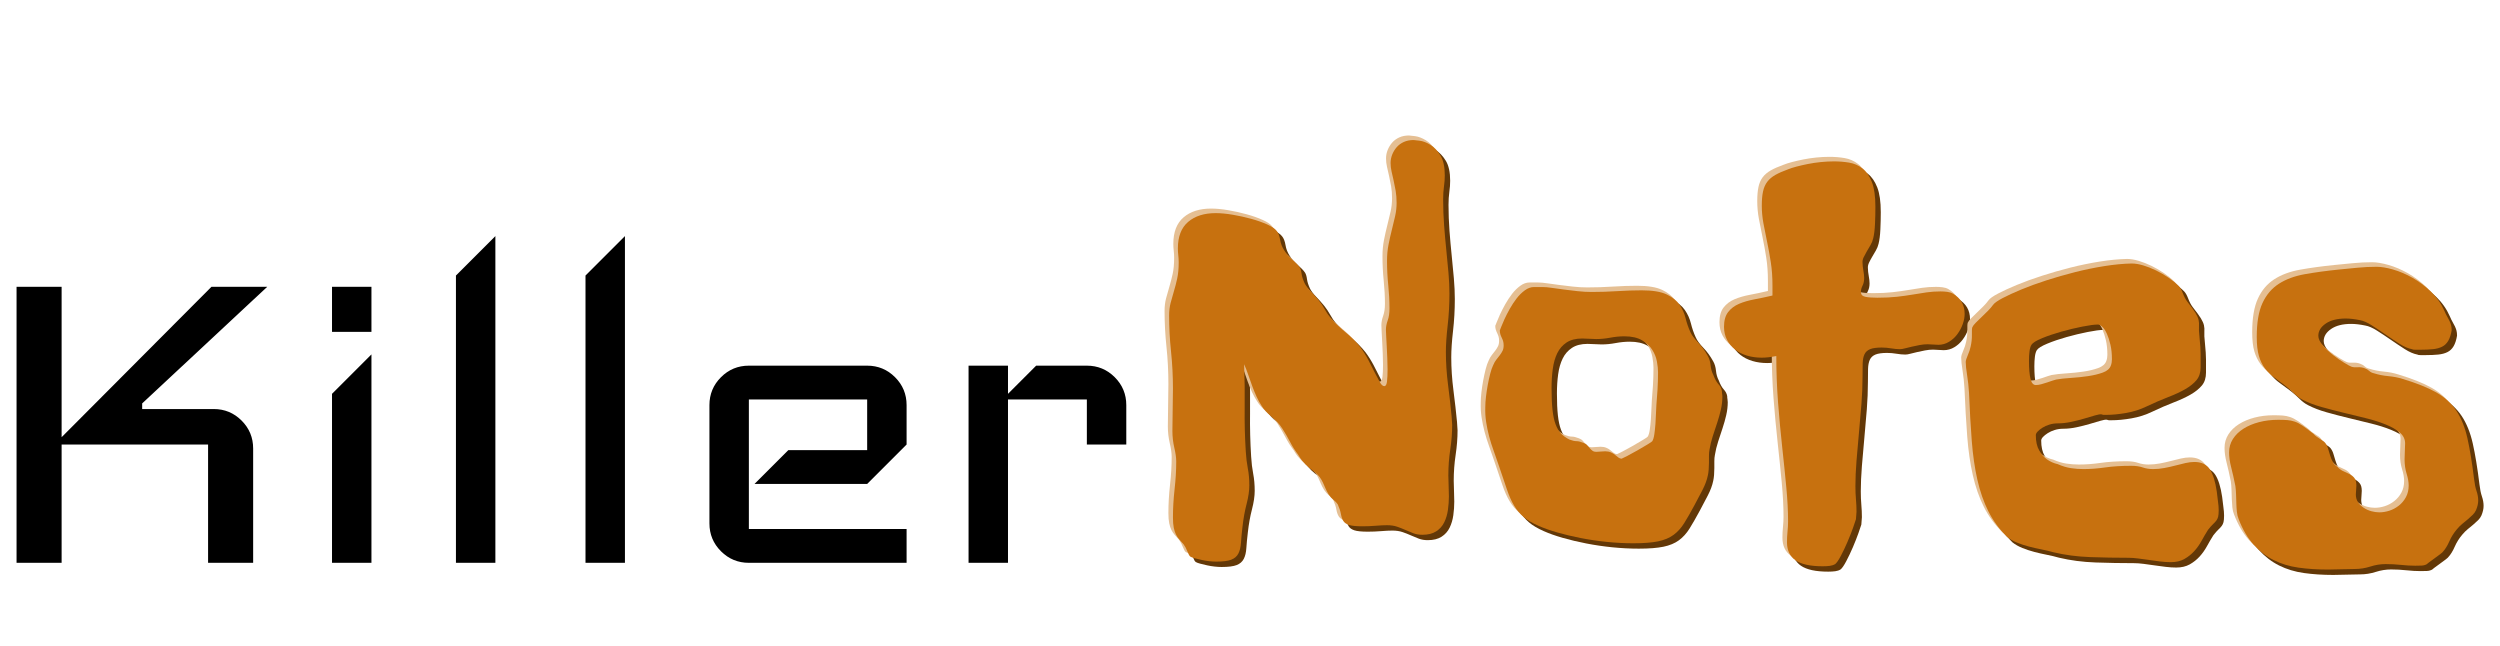
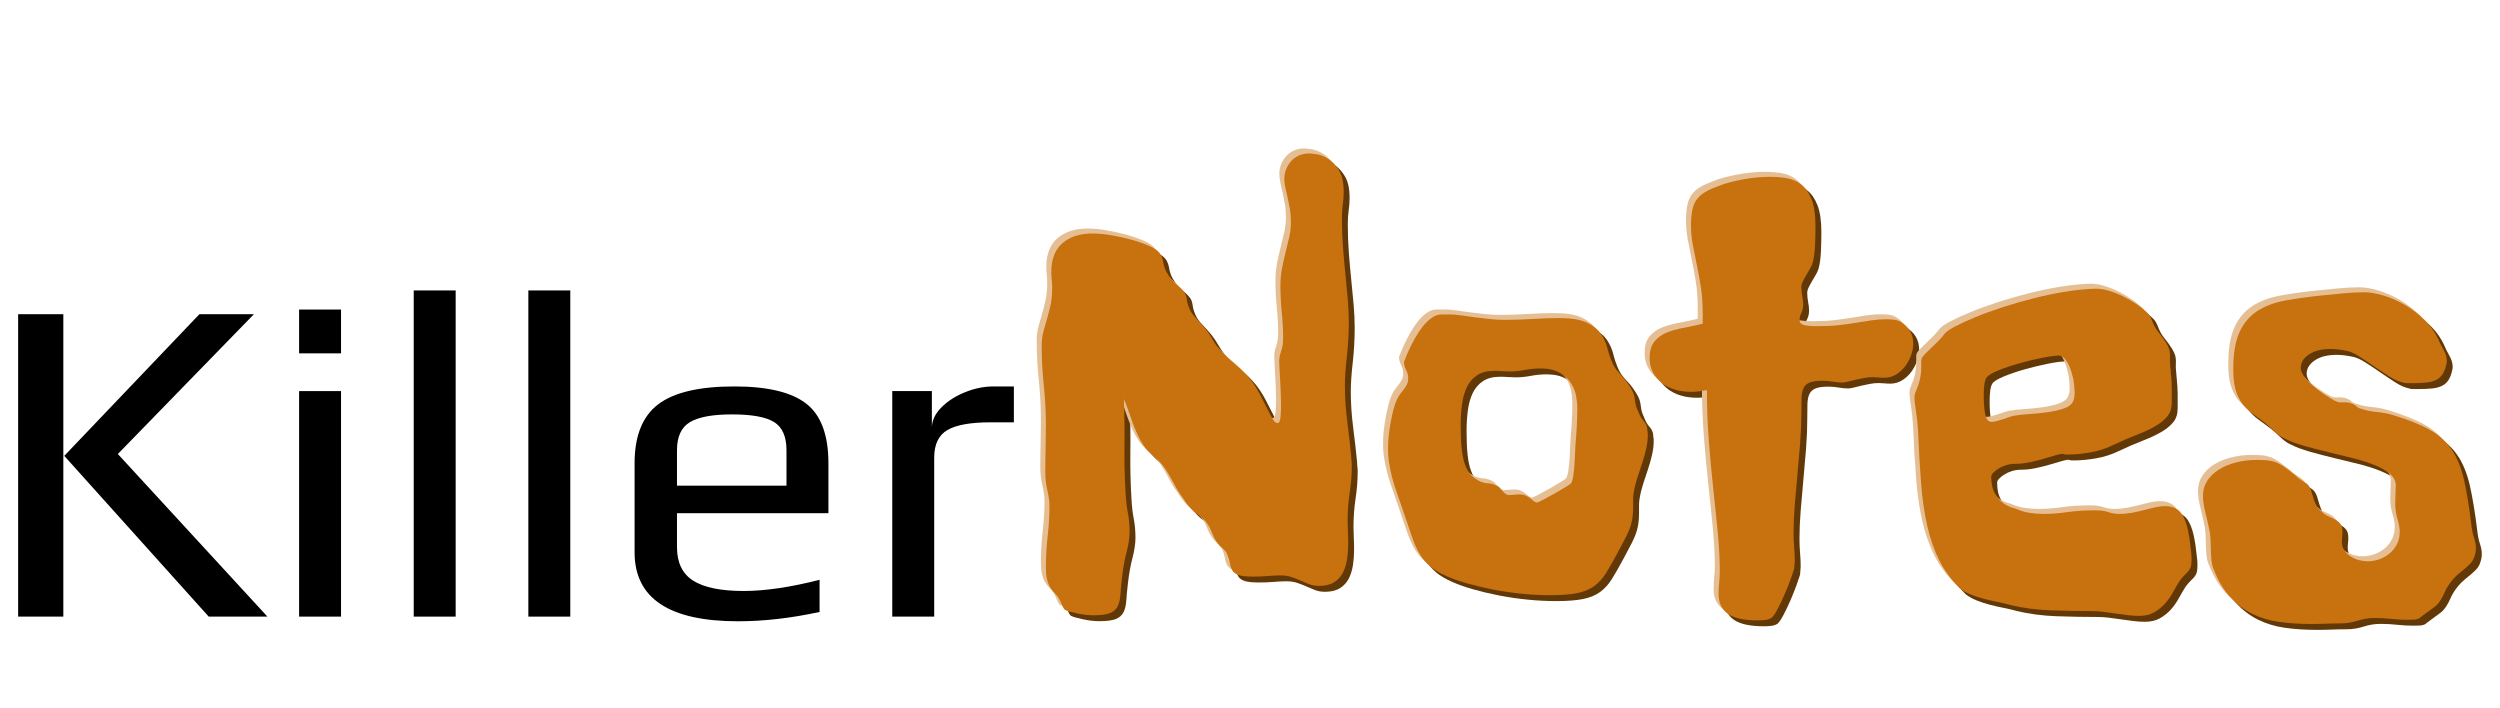
- <svg xmlns="http://www.w3.org/2000/svg" viewBox="0 0 6041 1560" role="img" aria-label="KillerNotes">
+ <svg xmlns="http://www.w3.org/2000/svg" viewBox="0 0 5514 1560" role="img" aria-label="KillerNotes">
  <g transform="translate(40,1360) scale(1,-1)">
-     <g fill="#000000" transform="scale(1.3612) translate(-90,0)">
-       <path d="M535 490 313 283V273H440Q469 273 489.5 252.5Q510 232 510 203V0H430V210H170V0H90V490H170V223L436 490Z" transform="translate(0,0)" />
-       <path d="M140 410H70V490H140ZM140 0H70V300L140 370Z" transform="translate(580,0)" />
-       <path d="M150 0H80V510L150 580Z" transform="translate(790,0)" />
-       <path d="M150 0H80V510L150 580Z" transform="translate(1020,0)" />
-       <path d="M420 0H140Q111 0 90.5 20.5Q70 41 70 70V280Q70 309 90.5 329.5Q111 350 140 350H350Q379 350 399.5 329.5Q420 309 420 280V210L350 140H150L210 200H350V290H140V60H420Z" transform="translate(1250,0)" />
-       <path d="M350 210H280V290H140V0H70V350H140V300L190 350H280Q309 350 329.5 329.5Q350 309 350 280Z" transform="translate(1710,0)" />
+     <g fill="#000000" transform="scale(1.0277) translate(-84,0)">
+       <path d="M84 649H181V0H84ZM183 345 473 649H590L298 349L619 0H493Z" transform="translate(0,0)" />
+       <path d="M78 659H168V565H78ZM78 484H168V0H78Z" transform="translate(609,0)" />
+       <path d="M78 700H168V0H78Z" transform="translate(855,0)" />
+       <path d="M78 700H168V0H78Z" transform="translate(1101,0)" />
+       <path d="M60 138V329Q60 417 110.5 455.5Q161 494 274 494Q381 494 428.5 457.0Q476 420 476 329V222H151V149Q151 99 186.0 77.0Q221 55 294 55Q363 55 457 79V10Q365 -10 282 -10Q60 -10 60 138ZM386 281V357Q386 401 359.5 417.5Q333 434 269 434Q207 434 179.0 417.5Q151 401 151 357V281Z" transform="translate(1347,0)" />
+       <path d="M78 484H163V405Q163 428 183.0 448.5Q203 469 234.0 481.5Q265 494 295 494H339V417H289Q225 417 196.5 400.5Q168 384 168 341V0H78Z" transform="translate(1882,0)" />
    </g>
    <g transform="translate(13,-13)">
-       <g fill="#633807" stroke="#633807" stroke-width="0" transform="translate(2736.1,13.5) scale(0.6615)">
+       <g fill="#633807" stroke="#633807" stroke-width="0" transform="translate(2208.6,13.5) scale(0.6615)">
        <path d="M1106 514Q1106 506 1107.0 498.5Q1108 491 1108 483Q1108 440 1101.0 393.5Q1094 347 1094 299Q1094 282 1095.0 262.5Q1096 243 1096 223Q1096 198 1092.5 173.0Q1089 148 1079.0 127.5Q1069 107 1049.5 94.5Q1030 82 999 82Q981 82 966.5 87.5Q952 93 937.5 99.5Q923 106 907.0 111.5Q891 117 870 117Q853 117 829.0 115.0Q805 113 780 113Q746 113 731.0 118.0Q716 123 710.0 133.0Q704 143 701.5 158.0Q699 173 690 193Q685 201 675.0 209.0Q665 217 657 229Q649 242 644.5 253.0Q640 264 635.5 273.5Q631 283 624.5 292.0Q618 301 606 311Q594 320 586.5 326.0Q579 332 573.0 338.0Q567 344 560.5 352.0Q554 360 545 375Q529 396 516.0 421.0Q503 446 487 471Q470 496 447.0 514.5Q424 533 412 553Q402 568 393.5 586.5Q385 605 377.5 625.5Q370 646 363.0 666.5Q356 687 348 705Q351 626 350.0 546.0Q349 466 354 387Q356 353 361.5 324.5Q367 296 367 262Q367 233 357.0 194.5Q347 156 342 111Q338 77 336.5 53.0Q335 29 327.0 13.5Q319 -2 301.0 -9.0Q283 -16 246 -16Q235 -16 221.0 -14.5Q207 -13 193.5 -10.0Q180 -7 168.5 -4.0Q157 -1 152 2Q147 5 141.0 20.5Q135 36 127 47Q118 57 111.0 65.0Q104 73 99.0 83.0Q94 93 91.0 107.5Q88 122 88 145Q88 195 94.0 248.5Q100 302 100 350Q100 370 93.0 400.0Q86 430 86 461Q86 501 87.0 539.5Q88 578 88 616Q88 685 81.0 751.5Q74 818 74 883Q74 908 79.5 929.0Q85 950 91.5 971.5Q98 993 103.5 1018.0Q109 1043 109 1077Q109 1090 107.5 1103.0Q106 1116 106 1128Q106 1193 143.5 1225.0Q181 1257 244 1257Q272 1257 307.0 1251.0Q342 1245 374.5 1236.0Q407 1227 432.5 1215.5Q458 1204 467 1192Q476 1181 479.5 1160.0Q483 1139 494 1122Q506 1102 524.5 1086.5Q543 1071 551 1059Q556 1051 558.0 1035.5Q560 1020 569 1001Q576 987 591.5 971.0Q607 955 621 938Q633 923 643.0 905.0Q653 887 664 874Q691 844 720.5 820.0Q750 796 772 768Q789 745 802.0 720.0Q815 695 825.5 674.0Q836 653 844.0 639.0Q852 625 860 625Q868 625 870.0 642.5Q872 660 872 686Q872 705 871.0 727.0Q870 749 869.0 769.5Q868 790 867.0 806.5Q866 823 866 831Q866 847 872.5 865.0Q879 883 879 909Q879 950 874.5 994.0Q870 1038 870 1083Q870 1114 875.5 1142.0Q881 1170 887.5 1195.5Q894 1221 899.5 1245.5Q905 1270 905 1294Q905 1319 901.5 1339.0Q898 1359 894.0 1376.5Q890 1394 886.5 1409.5Q883 1425 883 1440Q883 1456 889.0 1471.0Q895 1486 905.5 1498.0Q916 1510 931.5 1517.0Q947 1524 967 1524Q971 1524 989.5 1521.5Q1008 1519 1028.5 1506.5Q1049 1494 1065.0 1468.0Q1081 1442 1081 1395Q1081 1375 1078.0 1354.0Q1075 1333 1075 1307Q1075 1259 1078.5 1212.5Q1082 1166 1086.5 1122.5Q1091 1079 1094.5 1038.5Q1098 998 1098 963Q1098 903 1091.5 846.5Q1085 790 1085 750Q1085 691 1093.0 629.0Q1101 567 1106 514Z" transform="translate(0,0)" />
        <path d="M903 608Q903 602 904.0 597.0Q905 592 905 586Q905 563 899.5 539.0Q894 515 886.0 491.0Q878 467 870.0 442.5Q862 418 858 393Q856 383 856.0 370.5Q856 358 856.0 345.0Q856 332 855.0 320.0Q854 308 852 299Q847 274 832.0 245.0Q817 216 803 190Q782 151 765.5 124.5Q749 98 726.5 81.5Q704 65 670.0 58.0Q636 51 580 51Q532 51 483.0 56.0Q434 61 388.0 70.0Q342 79 302.0 90.5Q262 102 233 115Q199 130 179.0 147.0Q159 164 144.5 188.0Q130 212 118.0 247.5Q106 283 88 336Q79 363 69.5 389.0Q60 415 53.0 441.5Q46 468 42.0 494.5Q38 521 39 549Q39 565 41.5 586.5Q44 608 48.0 629.5Q52 651 57.0 670.5Q62 690 68 702Q73 714 79.5 722.0Q86 730 92.0 738.0Q98 746 102.0 754.0Q106 762 106 774Q106 783 104.0 789.5Q102 796 99.0 802.0Q96 808 94.0 814.5Q92 821 92 829Q92 828 96.5 840.0Q101 852 109.0 869.5Q117 887 128.5 907.5Q140 928 153.5 945.5Q167 963 183.5 975.0Q200 987 217 987H240H248Q262 987 282.0 984.0Q302 981 325.5 978.0Q349 975 375.5 972.0Q402 969 428 969Q474 969 521.0 972.0Q568 975 610 975Q670 975 701.5 960.0Q733 945 748.5 922.5Q764 900 770.5 873.5Q777 847 788 823Q796 805 816.0 784.5Q836 764 852 735Q860 721 862.0 701.0Q864 681 872 666Q880 644 890.5 632.5Q901 621 903 608ZM664 557Q666 577 668.0 610.5Q670 644 670 676Q670 692 666.0 714.5Q662 737 649.0 757.5Q636 778 611.5 792.5Q587 807 547 807Q522 807 495.5 802.0Q469 797 444 797Q432 797 419.0 798.0Q406 799 393 799Q358 799 336.0 784.5Q314 770 302.0 745.5Q290 721 285.5 688.0Q281 655 281 618Q281 570 284.5 538.0Q288 506 296.0 485.0Q304 464 316.0 451.5Q328 439 346 430Q362 424 372.0 424.0Q382 424 397 418Q406 415 411.0 409.5Q416 404 420.5 398.5Q425 393 430.5 389.0Q436 385 444 385Q451 385 459.5 386.0Q468 387 477 387Q489 387 498.0 383.0Q507 379 513.5 373.5Q520 368 525.5 364.0Q531 360 537 360Q540 361 557.5 370.0Q575 379 595.0 390.5Q615 402 631.5 412.0Q648 422 649 424Q654 432 656.5 449.5Q659 467 660.5 487.0Q662 507 662.5 526.0Q663 545 664 557Z" transform="translate(1190,0)" />
        <path d="M811 963Q854 938 854 889Q854 871 847.0 851.5Q840 832 827.5 815.0Q815 798 797.0 787.0Q779 776 758 776Q748 776 738.0 777.0Q728 778 719 778Q704 778 689.0 775.0Q674 772 660.5 769.0Q647 766 636.0 763.0Q625 760 618 760Q603 760 585.5 763.0Q568 766 551 766Q523 766 508.5 760.0Q494 754 488.0 741.0Q482 728 481.5 707.5Q481 687 481 659Q481 612 477.0 560.0Q473 508 468.0 455.5Q463 403 459.0 352.5Q455 302 455 260Q455 234 457.0 211.0Q459 188 459 166Q459 160 458.0 152.5Q457 145 457 139Q455 132 446.5 108.0Q438 84 426.0 56.0Q414 28 401.5 4.5Q389 -19 381 -25Q373 -30 361.5 -31.5Q350 -33 336 -33Q268 -33 236.5 -11.5Q205 10 205 55Q205 74 207.0 94.0Q209 114 209 131Q209 187 202.5 256.0Q196 325 187.5 402.5Q179 480 172.5 564.0Q166 648 166 735Q137 729 113 729Q84 729 59.0 736.5Q34 744 15.5 758.5Q-3 773 -14.0 794.0Q-25 815 -25 842Q-25 876 -10.0 895.5Q5 915 29.5 925.5Q54 936 86.0 942.0Q118 948 152 956V993Q152 1038 146.0 1077.0Q140 1116 132.5 1151.5Q125 1187 119.0 1219.5Q113 1252 113 1284Q113 1315 117.5 1336.0Q122 1357 133.0 1371.5Q144 1386 162.5 1396.5Q181 1407 209 1417Q221 1422 240.0 1427.0Q259 1432 281.5 1436.5Q304 1441 328.5 1443.5Q353 1446 377 1446Q405 1446 432.0 1441.5Q459 1437 480.5 1420.5Q502 1404 515.0 1371.0Q528 1338 528 1280Q528 1249 526.5 1217.0Q525 1185 520 1165Q517 1152 510.0 1140.0Q503 1128 496.5 1117.0Q490 1106 485.0 1095.5Q480 1085 481 1075Q481 1064 484.0 1047.5Q487 1031 487 1020Q487 1004 481.0 992.0Q475 980 475 969Q475 955 490.5 951.5Q506 948 535 948Q576 948 607.0 951.5Q638 955 664.5 959.5Q691 964 715.0 967.5Q739 971 766 971Q778 971 790.0 969.5Q802 968 811 963Z" transform="translate(2126,0)" />
        <path d="M956 240Q958 220 960.5 203.0Q963 186 963 172Q963 156 961.0 148.0Q959 140 954.5 134.0Q950 128 942.5 121.0Q935 114 924 100Q912 81 900.5 60.0Q889 39 873.5 22.0Q858 5 837.5 -6.5Q817 -18 788 -18Q770 -18 749.5 -15.5Q729 -13 708.5 -10.0Q688 -7 668.5 -4.5Q649 -2 633 -2Q564 -2 493.5 0.5Q423 3 360 18Q339 24 316.0 28.5Q293 33 270.0 39.0Q247 45 226.0 53.5Q205 62 190 74Q147 117 121.5 168.0Q96 219 81.5 283.0Q67 347 61.0 425.0Q55 503 51 600Q49 634 44.0 665.0Q39 696 39 713Q39 721 46.5 738.0Q54 755 57 770Q62 792 61.5 813.5Q61 835 63 840Q66 847 75.5 856.5Q85 866 96.5 877.0Q108 888 119.5 899.5Q131 911 139 922Q146 932 173.5 946.5Q201 961 242.0 978.0Q283 995 334.0 1011.5Q385 1028 438.5 1041.5Q492 1055 545.5 1063.5Q599 1072 645 1073Q664 1073 687.5 1066.0Q711 1059 734.5 1047.5Q758 1036 780.0 1021.0Q802 1006 817 991Q825 983 832.0 964.5Q839 946 848 934Q870 906 878.5 892.0Q887 878 889.5 867.0Q892 856 891.0 843.0Q890 830 893 803Q895 782 896.0 768.0Q897 754 897.0 742.0Q897 730 897.0 719.0Q897 708 897 694Q897 665 882.0 647.0Q867 629 841.0 614.0Q815 599 778.5 585.0Q742 571 700 551Q665 534 625.0 527.0Q585 520 551 520Q546 520 543.0 520.0Q540 520 535 522Q528 523 511.0 518.0Q494 513 472.0 506.5Q450 500 424.5 494.5Q399 489 375 489Q359 489 344.5 484.5Q330 480 319.0 473.0Q308 466 301.5 459.0Q295 452 295 446Q295 411 307.5 390.0Q320 369 335 358Q353 345 375 340Q400 329 423.0 325.5Q446 322 469 322Q507 322 548.5 328.0Q590 334 643 334Q668 334 685.5 328.0Q703 322 723 322Q744 322 765.0 326.0Q786 330 805.0 335.0Q824 340 841.5 344.0Q859 348 874 348Q913 348 930.5 321.5Q948 295 956 240ZM569 700Q571 705 572.0 711.0Q573 717 573 723Q573 753 567.5 776.5Q562 800 554.5 816.5Q547 833 538.0 841.5Q529 850 522 850Q503 850 465.0 842.5Q427 835 388.0 824.0Q349 813 317.5 800.0Q286 787 279 776Q274 768 272.0 752.5Q270 737 270 717Q270 675 275.5 652.0Q281 629 295 629Q304 629 315.0 632.0Q326 635 336.5 638.5Q347 642 355.5 645.0Q364 648 369 649Q391 653 423.0 655.0Q455 657 485.5 661.5Q516 666 539.5 674.5Q563 683 569 700Z" transform="translate(2945,0)" />
        <path d="M918 172Q914 163 906.0 155.0Q898 147 888.5 139.0Q879 131 868.5 122.5Q858 114 848 102Q831 82 820.5 58.0Q810 34 797 20Q797 19 787.5 11.5Q778 4 766.5 -4.0Q755 -12 746.0 -19.0Q737 -26 739 -25Q730 -30 719.5 -30.5Q709 -31 696 -31Q672 -31 644.0 -28.0Q616 -25 588 -25Q560 -25 532.0 -34.0Q504 -43 475 -43Q450 -43 426.0 -44.0Q402 -45 377 -45Q319 -45 269.5 -38.0Q220 -31 179.0 -10.5Q138 10 105.5 46.0Q73 82 51 139Q46 151 44.5 165.5Q43 180 42.5 196.0Q42 212 41.5 228.5Q41 245 39 260Q31 300 23.5 329.0Q16 358 16 383Q16 410 30.0 432.0Q44 454 68.5 469.5Q93 485 125.5 493.5Q158 502 195 502Q215 502 228.5 501.0Q242 500 255.5 495.5Q269 491 284.5 480.5Q300 470 324 451Q333 441 347.5 432.5Q362 424 367 418Q374 409 377.5 397.0Q381 385 385.0 372.0Q389 359 395.0 348.0Q401 337 412 330Q422 319 434.0 314.0Q446 309 456.5 303.5Q467 298 474.0 289.0Q481 280 481 262Q481 253 480.0 245.0Q479 237 479 229Q479 213 487.0 201.0Q495 189 508.0 180.5Q521 172 536.0 168.0Q551 164 565 164Q583 164 601.5 170.0Q620 176 636.0 188.5Q652 201 662.0 219.5Q672 238 672 262Q672 281 664.5 305.0Q657 329 657 358Q657 372 658.0 387.5Q659 403 659 416Q659 439 639.5 455.5Q620 472 588.0 485.0Q556 498 515.5 508.0Q475 518 433.5 528.0Q392 538 353.0 549.0Q314 560 285 575Q269 583 253.5 598.5Q238 614 221 627Q200 643 181.0 656.5Q162 670 147.5 689.0Q133 708 125.0 735.0Q117 762 117 805Q117 883 138.0 928.5Q159 974 198.0 999.0Q237 1024 293.0 1034.0Q349 1044 418 1051Q449 1054 484.5 1057.5Q520 1061 555 1061Q580 1061 615.0 1051.0Q650 1041 685.5 1021.0Q721 1001 753.0 970.5Q785 940 803 899Q808 887 813.0 878.5Q818 870 821.5 862.5Q825 855 827.0 847.5Q829 840 829 829Q825 805 816.5 790.5Q808 776 794.0 769.0Q780 762 760.5 760.0Q741 758 715 758Q704 758 695.5 758.0Q687 758 684 760Q663 764 638.0 780.0Q613 796 587.0 814.0Q561 832 536.5 847.5Q512 863 494 866Q465 872 442 872Q396 872 369.0 853.5Q342 835 342 809Q342 793 358.5 774.0Q375 755 396.0 738.5Q417 722 437.0 710.0Q457 698 463 696Q471 693 485.5 694.0Q500 695 512 690Q521 687 528.0 680.5Q535 674 545 672Q570 664 598.0 661.5Q626 659 651 651Q727 628 773.0 602.0Q819 576 846.0 535.5Q873 495 886.5 435.0Q900 375 911 285Q914 259 920.0 241.5Q926 224 926 207Q926 191 918 172Z" transform="translate(3930,0)" />
      </g>
    </g>
    <g transform="translate(-11,11)">
-       <g fill="#e5bf93" stroke="#e5bf93" stroke-width="0" transform="translate(2736.1,13.5) scale(0.6615)">
+       <g fill="#e5bf93" stroke="#e5bf93" stroke-width="0" transform="translate(2208.6,13.5) scale(0.6615)">
        <path d="M1106 514Q1106 506 1107.0 498.5Q1108 491 1108 483Q1108 440 1101.0 393.5Q1094 347 1094 299Q1094 282 1095.0 262.5Q1096 243 1096 223Q1096 198 1092.5 173.0Q1089 148 1079.0 127.5Q1069 107 1049.5 94.5Q1030 82 999 82Q981 82 966.5 87.5Q952 93 937.5 99.5Q923 106 907.0 111.5Q891 117 870 117Q853 117 829.0 115.0Q805 113 780 113Q746 113 731.0 118.0Q716 123 710.0 133.0Q704 143 701.5 158.0Q699 173 690 193Q685 201 675.0 209.0Q665 217 657 229Q649 242 644.5 253.0Q640 264 635.5 273.5Q631 283 624.5 292.0Q618 301 606 311Q594 320 586.5 326.0Q579 332 573.0 338.0Q567 344 560.5 352.0Q554 360 545 375Q529 396 516.0 421.0Q503 446 487 471Q470 496 447.0 514.5Q424 533 412 553Q402 568 393.5 586.5Q385 605 377.5 625.5Q370 646 363.0 666.5Q356 687 348 705Q351 626 350.0 546.0Q349 466 354 387Q356 353 361.5 324.5Q367 296 367 262Q367 233 357.0 194.5Q347 156 342 111Q338 77 336.5 53.0Q335 29 327.0 13.5Q319 -2 301.0 -9.0Q283 -16 246 -16Q235 -16 221.0 -14.5Q207 -13 193.5 -10.0Q180 -7 168.5 -4.0Q157 -1 152 2Q147 5 141.0 20.5Q135 36 127 47Q118 57 111.0 65.0Q104 73 99.0 83.0Q94 93 91.0 107.5Q88 122 88 145Q88 195 94.0 248.5Q100 302 100 350Q100 370 93.0 400.0Q86 430 86 461Q86 501 87.0 539.5Q88 578 88 616Q88 685 81.0 751.5Q74 818 74 883Q74 908 79.5 929.0Q85 950 91.5 971.5Q98 993 103.5 1018.0Q109 1043 109 1077Q109 1090 107.5 1103.0Q106 1116 106 1128Q106 1193 143.5 1225.0Q181 1257 244 1257Q272 1257 307.0 1251.0Q342 1245 374.5 1236.0Q407 1227 432.5 1215.5Q458 1204 467 1192Q476 1181 479.5 1160.0Q483 1139 494 1122Q506 1102 524.5 1086.5Q543 1071 551 1059Q556 1051 558.0 1035.5Q560 1020 569 1001Q576 987 591.5 971.0Q607 955 621 938Q633 923 643.0 905.0Q653 887 664 874Q691 844 720.5 820.0Q750 796 772 768Q789 745 802.0 720.0Q815 695 825.5 674.0Q836 653 844.0 639.0Q852 625 860 625Q868 625 870.0 642.5Q872 660 872 686Q872 705 871.0 727.0Q870 749 869.0 769.5Q868 790 867.0 806.5Q866 823 866 831Q866 847 872.5 865.0Q879 883 879 909Q879 950 874.5 994.0Q870 1038 870 1083Q870 1114 875.5 1142.0Q881 1170 887.5 1195.5Q894 1221 899.5 1245.5Q905 1270 905 1294Q905 1319 901.5 1339.0Q898 1359 894.0 1376.5Q890 1394 886.5 1409.5Q883 1425 883 1440Q883 1456 889.0 1471.0Q895 1486 905.5 1498.0Q916 1510 931.5 1517.0Q947 1524 967 1524Q971 1524 989.5 1521.5Q1008 1519 1028.5 1506.5Q1049 1494 1065.0 1468.0Q1081 1442 1081 1395Q1081 1375 1078.0 1354.0Q1075 1333 1075 1307Q1075 1259 1078.5 1212.5Q1082 1166 1086.5 1122.5Q1091 1079 1094.5 1038.5Q1098 998 1098 963Q1098 903 1091.5 846.5Q1085 790 1085 750Q1085 691 1093.0 629.0Q1101 567 1106 514Z" transform="translate(0,0)" />
        <path d="M903 608Q903 602 904.0 597.0Q905 592 905 586Q905 563 899.5 539.0Q894 515 886.0 491.0Q878 467 870.0 442.5Q862 418 858 393Q856 383 856.0 370.5Q856 358 856.0 345.0Q856 332 855.0 320.0Q854 308 852 299Q847 274 832.0 245.0Q817 216 803 190Q782 151 765.5 124.5Q749 98 726.5 81.5Q704 65 670.0 58.0Q636 51 580 51Q532 51 483.0 56.0Q434 61 388.0 70.0Q342 79 302.0 90.5Q262 102 233 115Q199 130 179.0 147.0Q159 164 144.5 188.0Q130 212 118.0 247.5Q106 283 88 336Q79 363 69.5 389.0Q60 415 53.0 441.5Q46 468 42.0 494.5Q38 521 39 549Q39 565 41.5 586.5Q44 608 48.0 629.5Q52 651 57.0 670.5Q62 690 68 702Q73 714 79.5 722.0Q86 730 92.0 738.0Q98 746 102.0 754.0Q106 762 106 774Q106 783 104.0 789.5Q102 796 99.0 802.0Q96 808 94.0 814.5Q92 821 92 829Q92 828 96.5 840.0Q101 852 109.0 869.5Q117 887 128.5 907.5Q140 928 153.5 945.5Q167 963 183.5 975.0Q200 987 217 987H240H248Q262 987 282.0 984.0Q302 981 325.5 978.0Q349 975 375.5 972.0Q402 969 428 969Q474 969 521.0 972.0Q568 975 610 975Q670 975 701.5 960.0Q733 945 748.5 922.5Q764 900 770.5 873.5Q777 847 788 823Q796 805 816.0 784.5Q836 764 852 735Q860 721 862.0 701.0Q864 681 872 666Q880 644 890.5 632.5Q901 621 903 608ZM664 557Q666 577 668.0 610.5Q670 644 670 676Q670 692 666.0 714.5Q662 737 649.0 757.5Q636 778 611.5 792.5Q587 807 547 807Q522 807 495.5 802.0Q469 797 444 797Q432 797 419.0 798.0Q406 799 393 799Q358 799 336.0 784.5Q314 770 302.0 745.5Q290 721 285.5 688.0Q281 655 281 618Q281 570 284.5 538.0Q288 506 296.0 485.0Q304 464 316.0 451.5Q328 439 346 430Q362 424 372.0 424.0Q382 424 397 418Q406 415 411.0 409.5Q416 404 420.5 398.5Q425 393 430.5 389.0Q436 385 444 385Q451 385 459.5 386.0Q468 387 477 387Q489 387 498.0 383.0Q507 379 513.5 373.5Q520 368 525.5 364.0Q531 360 537 360Q540 361 557.5 370.0Q575 379 595.0 390.5Q615 402 631.5 412.0Q648 422 649 424Q654 432 656.5 449.5Q659 467 660.5 487.0Q662 507 662.5 526.0Q663 545 664 557Z" transform="translate(1190,0)" />
        <path d="M811 963Q854 938 854 889Q854 871 847.0 851.5Q840 832 827.5 815.0Q815 798 797.0 787.0Q779 776 758 776Q748 776 738.0 777.0Q728 778 719 778Q704 778 689.0 775.0Q674 772 660.5 769.0Q647 766 636.0 763.0Q625 760 618 760Q603 760 585.5 763.0Q568 766 551 766Q523 766 508.5 760.0Q494 754 488.0 741.0Q482 728 481.5 707.5Q481 687 481 659Q481 612 477.0 560.0Q473 508 468.0 455.5Q463 403 459.0 352.5Q455 302 455 260Q455 234 457.0 211.0Q459 188 459 166Q459 160 458.0 152.5Q457 145 457 139Q455 132 446.5 108.0Q438 84 426.0 56.0Q414 28 401.5 4.5Q389 -19 381 -25Q373 -30 361.5 -31.5Q350 -33 336 -33Q268 -33 236.5 -11.5Q205 10 205 55Q205 74 207.0 94.0Q209 114 209 131Q209 187 202.5 256.0Q196 325 187.5 402.5Q179 480 172.5 564.0Q166 648 166 735Q137 729 113 729Q84 729 59.0 736.5Q34 744 15.5 758.5Q-3 773 -14.0 794.0Q-25 815 -25 842Q-25 876 -10.0 895.5Q5 915 29.5 925.5Q54 936 86.0 942.0Q118 948 152 956V993Q152 1038 146.0 1077.0Q140 1116 132.5 1151.5Q125 1187 119.0 1219.5Q113 1252 113 1284Q113 1315 117.5 1336.0Q122 1357 133.0 1371.5Q144 1386 162.5 1396.5Q181 1407 209 1417Q221 1422 240.0 1427.0Q259 1432 281.5 1436.5Q304 1441 328.5 1443.5Q353 1446 377 1446Q405 1446 432.0 1441.5Q459 1437 480.5 1420.5Q502 1404 515.0 1371.0Q528 1338 528 1280Q528 1249 526.5 1217.0Q525 1185 520 1165Q517 1152 510.0 1140.0Q503 1128 496.5 1117.0Q490 1106 485.0 1095.5Q480 1085 481 1075Q481 1064 484.0 1047.5Q487 1031 487 1020Q487 1004 481.0 992.0Q475 980 475 969Q475 955 490.5 951.5Q506 948 535 948Q576 948 607.0 951.5Q638 955 664.5 959.5Q691 964 715.0 967.5Q739 971 766 971Q778 971 790.0 969.5Q802 968 811 963Z" transform="translate(2126,0)" />
        <path d="M956 240Q958 220 960.5 203.0Q963 186 963 172Q963 156 961.0 148.0Q959 140 954.5 134.0Q950 128 942.5 121.0Q935 114 924 100Q912 81 900.5 60.0Q889 39 873.5 22.0Q858 5 837.5 -6.5Q817 -18 788 -18Q770 -18 749.5 -15.5Q729 -13 708.5 -10.0Q688 -7 668.5 -4.5Q649 -2 633 -2Q564 -2 493.5 0.5Q423 3 360 18Q339 24 316.0 28.5Q293 33 270.0 39.0Q247 45 226.0 53.5Q205 62 190 74Q147 117 121.5 168.0Q96 219 81.5 283.0Q67 347 61.0 425.0Q55 503 51 600Q49 634 44.0 665.0Q39 696 39 713Q39 721 46.5 738.0Q54 755 57 770Q62 792 61.5 813.5Q61 835 63 840Q66 847 75.5 856.5Q85 866 96.5 877.0Q108 888 119.5 899.5Q131 911 139 922Q146 932 173.5 946.5Q201 961 242.0 978.0Q283 995 334.0 1011.5Q385 1028 438.5 1041.5Q492 1055 545.5 1063.5Q599 1072 645 1073Q664 1073 687.5 1066.0Q711 1059 734.5 1047.5Q758 1036 780.0 1021.0Q802 1006 817 991Q825 983 832.0 964.5Q839 946 848 934Q870 906 878.5 892.0Q887 878 889.5 867.0Q892 856 891.0 843.0Q890 830 893 803Q895 782 896.0 768.0Q897 754 897.0 742.0Q897 730 897.0 719.0Q897 708 897 694Q897 665 882.0 647.0Q867 629 841.0 614.0Q815 599 778.5 585.0Q742 571 700 551Q665 534 625.0 527.0Q585 520 551 520Q546 520 543.0 520.0Q540 520 535 522Q528 523 511.0 518.0Q494 513 472.0 506.5Q450 500 424.5 494.5Q399 489 375 489Q359 489 344.5 484.5Q330 480 319.0 473.0Q308 466 301.5 459.0Q295 452 295 446Q295 411 307.5 390.0Q320 369 335 358Q353 345 375 340Q400 329 423.0 325.5Q446 322 469 322Q507 322 548.5 328.0Q590 334 643 334Q668 334 685.5 328.0Q703 322 723 322Q744 322 765.0 326.0Q786 330 805.0 335.0Q824 340 841.5 344.0Q859 348 874 348Q913 348 930.5 321.5Q948 295 956 240ZM569 700Q571 705 572.0 711.0Q573 717 573 723Q573 753 567.5 776.5Q562 800 554.5 816.5Q547 833 538.0 841.5Q529 850 522 850Q503 850 465.0 842.5Q427 835 388.0 824.0Q349 813 317.5 800.0Q286 787 279 776Q274 768 272.0 752.5Q270 737 270 717Q270 675 275.5 652.0Q281 629 295 629Q304 629 315.0 632.0Q326 635 336.5 638.5Q347 642 355.5 645.0Q364 648 369 649Q391 653 423.0 655.0Q455 657 485.5 661.5Q516 666 539.5 674.5Q563 683 569 700Z" transform="translate(2945,0)" />
        <path d="M918 172Q914 163 906.0 155.0Q898 147 888.5 139.0Q879 131 868.5 122.5Q858 114 848 102Q831 82 820.5 58.0Q810 34 797 20Q797 19 787.5 11.5Q778 4 766.5 -4.0Q755 -12 746.0 -19.0Q737 -26 739 -25Q730 -30 719.5 -30.5Q709 -31 696 -31Q672 -31 644.0 -28.0Q616 -25 588 -25Q560 -25 532.0 -34.0Q504 -43 475 -43Q450 -43 426.0 -44.0Q402 -45 377 -45Q319 -45 269.5 -38.0Q220 -31 179.0 -10.5Q138 10 105.5 46.0Q73 82 51 139Q46 151 44.5 165.5Q43 180 42.5 196.0Q42 212 41.5 228.5Q41 245 39 260Q31 300 23.5 329.0Q16 358 16 383Q16 410 30.0 432.0Q44 454 68.5 469.5Q93 485 125.5 493.5Q158 502 195 502Q215 502 228.5 501.0Q242 500 255.5 495.5Q269 491 284.5 480.5Q300 470 324 451Q333 441 347.5 432.5Q362 424 367 418Q374 409 377.5 397.0Q381 385 385.0 372.0Q389 359 395.0 348.0Q401 337 412 330Q422 319 434.0 314.0Q446 309 456.5 303.5Q467 298 474.0 289.0Q481 280 481 262Q481 253 480.0 245.0Q479 237 479 229Q479 213 487.0 201.0Q495 189 508.0 180.5Q521 172 536.0 168.0Q551 164 565 164Q583 164 601.5 170.0Q620 176 636.0 188.5Q652 201 662.0 219.5Q672 238 672 262Q672 281 664.5 305.0Q657 329 657 358Q657 372 658.0 387.5Q659 403 659 416Q659 439 639.5 455.5Q620 472 588.0 485.0Q556 498 515.5 508.0Q475 518 433.5 528.0Q392 538 353.0 549.0Q314 560 285 575Q269 583 253.5 598.5Q238 614 221 627Q200 643 181.0 656.5Q162 670 147.5 689.0Q133 708 125.0 735.0Q117 762 117 805Q117 883 138.0 928.5Q159 974 198.0 999.0Q237 1024 293.0 1034.0Q349 1044 418 1051Q449 1054 484.5 1057.5Q520 1061 555 1061Q580 1061 615.0 1051.0Q650 1041 685.5 1021.0Q721 1001 753.0 970.5Q785 940 803 899Q808 887 813.0 878.5Q818 870 821.5 862.5Q825 855 827.0 847.5Q829 840 829 829Q825 805 816.5 790.5Q808 776 794.0 769.0Q780 762 760.5 760.0Q741 758 715 758Q704 758 695.5 758.0Q687 758 684 760Q663 764 638.0 780.0Q613 796 587.0 814.0Q561 832 536.5 847.5Q512 863 494 866Q465 872 442 872Q396 872 369.0 853.5Q342 835 342 809Q342 793 358.5 774.0Q375 755 396.0 738.5Q417 722 437.0 710.0Q457 698 463 696Q471 693 485.5 694.0Q500 695 512 690Q521 687 528.0 680.5Q535 674 545 672Q570 664 598.0 661.5Q626 659 651 651Q727 628 773.0 602.0Q819 576 846.0 535.5Q873 495 886.5 435.0Q900 375 911 285Q914 259 920.0 241.5Q926 224 926 207Q926 191 918 172Z" transform="translate(3930,0)" />
      </g>
    </g>
-     <g fill="#c7710f" stroke="#c7710f" stroke-width="0" transform="translate(2736.1,13.5) scale(0.6615)">
+     <g fill="#c7710f" stroke="#c7710f" stroke-width="0" transform="translate(2208.6,13.5) scale(0.6615)">
      <path d="M1106 514Q1106 506 1107.0 498.5Q1108 491 1108 483Q1108 440 1101.0 393.5Q1094 347 1094 299Q1094 282 1095.0 262.5Q1096 243 1096 223Q1096 198 1092.5 173.0Q1089 148 1079.0 127.5Q1069 107 1049.5 94.5Q1030 82 999 82Q981 82 966.5 87.5Q952 93 937.5 99.5Q923 106 907.0 111.5Q891 117 870 117Q853 117 829.0 115.0Q805 113 780 113Q746 113 731.0 118.0Q716 123 710.0 133.0Q704 143 701.5 158.0Q699 173 690 193Q685 201 675.0 209.0Q665 217 657 229Q649 242 644.5 253.0Q640 264 635.5 273.5Q631 283 624.5 292.0Q618 301 606 311Q594 320 586.5 326.0Q579 332 573.0 338.0Q567 344 560.5 352.0Q554 360 545 375Q529 396 516.0 421.0Q503 446 487 471Q470 496 447.0 514.5Q424 533 412 553Q402 568 393.5 586.5Q385 605 377.5 625.5Q370 646 363.0 666.5Q356 687 348 705Q351 626 350.0 546.0Q349 466 354 387Q356 353 361.5 324.5Q367 296 367 262Q367 233 357.0 194.5Q347 156 342 111Q338 77 336.5 53.0Q335 29 327.0 13.5Q319 -2 301.0 -9.0Q283 -16 246 -16Q235 -16 221.0 -14.5Q207 -13 193.5 -10.0Q180 -7 168.5 -4.0Q157 -1 152 2Q147 5 141.0 20.5Q135 36 127 47Q118 57 111.0 65.0Q104 73 99.0 83.0Q94 93 91.0 107.5Q88 122 88 145Q88 195 94.0 248.5Q100 302 100 350Q100 370 93.0 400.0Q86 430 86 461Q86 501 87.0 539.5Q88 578 88 616Q88 685 81.0 751.5Q74 818 74 883Q74 908 79.5 929.0Q85 950 91.5 971.5Q98 993 103.5 1018.0Q109 1043 109 1077Q109 1090 107.5 1103.0Q106 1116 106 1128Q106 1193 143.5 1225.0Q181 1257 244 1257Q272 1257 307.0 1251.0Q342 1245 374.5 1236.0Q407 1227 432.5 1215.5Q458 1204 467 1192Q476 1181 479.5 1160.0Q483 1139 494 1122Q506 1102 524.5 1086.5Q543 1071 551 1059Q556 1051 558.0 1035.5Q560 1020 569 1001Q576 987 591.5 971.0Q607 955 621 938Q633 923 643.0 905.0Q653 887 664 874Q691 844 720.5 820.0Q750 796 772 768Q789 745 802.0 720.0Q815 695 825.5 674.0Q836 653 844.0 639.0Q852 625 860 625Q868 625 870.0 642.5Q872 660 872 686Q872 705 871.0 727.0Q870 749 869.0 769.5Q868 790 867.0 806.5Q866 823 866 831Q866 847 872.5 865.0Q879 883 879 909Q879 950 874.5 994.0Q870 1038 870 1083Q870 1114 875.5 1142.0Q881 1170 887.5 1195.5Q894 1221 899.5 1245.5Q905 1270 905 1294Q905 1319 901.5 1339.0Q898 1359 894.0 1376.5Q890 1394 886.5 1409.5Q883 1425 883 1440Q883 1456 889.0 1471.0Q895 1486 905.5 1498.0Q916 1510 931.5 1517.0Q947 1524 967 1524Q971 1524 989.5 1521.5Q1008 1519 1028.5 1506.5Q1049 1494 1065.0 1468.0Q1081 1442 1081 1395Q1081 1375 1078.0 1354.0Q1075 1333 1075 1307Q1075 1259 1078.5 1212.5Q1082 1166 1086.5 1122.5Q1091 1079 1094.5 1038.5Q1098 998 1098 963Q1098 903 1091.5 846.5Q1085 790 1085 750Q1085 691 1093.0 629.0Q1101 567 1106 514Z" transform="translate(0,0)" />
      <path d="M903 608Q903 602 904.0 597.0Q905 592 905 586Q905 563 899.5 539.0Q894 515 886.0 491.0Q878 467 870.0 442.5Q862 418 858 393Q856 383 856.0 370.5Q856 358 856.0 345.0Q856 332 855.0 320.0Q854 308 852 299Q847 274 832.0 245.0Q817 216 803 190Q782 151 765.5 124.5Q749 98 726.5 81.5Q704 65 670.0 58.0Q636 51 580 51Q532 51 483.0 56.0Q434 61 388.0 70.0Q342 79 302.0 90.5Q262 102 233 115Q199 130 179.0 147.0Q159 164 144.5 188.0Q130 212 118.0 247.5Q106 283 88 336Q79 363 69.5 389.0Q60 415 53.0 441.5Q46 468 42.0 494.5Q38 521 39 549Q39 565 41.5 586.5Q44 608 48.0 629.5Q52 651 57.0 670.5Q62 690 68 702Q73 714 79.5 722.0Q86 730 92.0 738.0Q98 746 102.0 754.0Q106 762 106 774Q106 783 104.0 789.5Q102 796 99.0 802.0Q96 808 94.0 814.5Q92 821 92 829Q92 828 96.5 840.0Q101 852 109.0 869.5Q117 887 128.5 907.5Q140 928 153.5 945.5Q167 963 183.5 975.0Q200 987 217 987H240H248Q262 987 282.0 984.0Q302 981 325.5 978.0Q349 975 375.5 972.0Q402 969 428 969Q474 969 521.0 972.0Q568 975 610 975Q670 975 701.5 960.0Q733 945 748.5 922.5Q764 900 770.5 873.5Q777 847 788 823Q796 805 816.0 784.5Q836 764 852 735Q860 721 862.0 701.0Q864 681 872 666Q880 644 890.5 632.5Q901 621 903 608ZM664 557Q666 577 668.0 610.5Q670 644 670 676Q670 692 666.0 714.5Q662 737 649.0 757.5Q636 778 611.5 792.5Q587 807 547 807Q522 807 495.5 802.0Q469 797 444 797Q432 797 419.0 798.0Q406 799 393 799Q358 799 336.0 784.5Q314 770 302.0 745.5Q290 721 285.5 688.0Q281 655 281 618Q281 570 284.5 538.0Q288 506 296.0 485.0Q304 464 316.0 451.5Q328 439 346 430Q362 424 372.0 424.0Q382 424 397 418Q406 415 411.0 409.5Q416 404 420.5 398.5Q425 393 430.5 389.0Q436 385 444 385Q451 385 459.5 386.0Q468 387 477 387Q489 387 498.0 383.0Q507 379 513.5 373.5Q520 368 525.5 364.0Q531 360 537 360Q540 361 557.5 370.0Q575 379 595.0 390.5Q615 402 631.5 412.0Q648 422 649 424Q654 432 656.5 449.5Q659 467 660.5 487.0Q662 507 662.5 526.0Q663 545 664 557Z" transform="translate(1190,0)" />
      <path d="M811 963Q854 938 854 889Q854 871 847.0 851.5Q840 832 827.5 815.0Q815 798 797.0 787.0Q779 776 758 776Q748 776 738.0 777.0Q728 778 719 778Q704 778 689.0 775.0Q674 772 660.5 769.0Q647 766 636.0 763.0Q625 760 618 760Q603 760 585.5 763.0Q568 766 551 766Q523 766 508.5 760.0Q494 754 488.0 741.0Q482 728 481.5 707.5Q481 687 481 659Q481 612 477.0 560.0Q473 508 468.0 455.5Q463 403 459.0 352.5Q455 302 455 260Q455 234 457.0 211.0Q459 188 459 166Q459 160 458.0 152.5Q457 145 457 139Q455 132 446.5 108.0Q438 84 426.0 56.0Q414 28 401.5 4.5Q389 -19 381 -25Q373 -30 361.5 -31.5Q350 -33 336 -33Q268 -33 236.5 -11.5Q205 10 205 55Q205 74 207.0 94.0Q209 114 209 131Q209 187 202.5 256.0Q196 325 187.5 402.5Q179 480 172.5 564.0Q166 648 166 735Q137 729 113 729Q84 729 59.0 736.5Q34 744 15.5 758.5Q-3 773 -14.0 794.0Q-25 815 -25 842Q-25 876 -10.0 895.5Q5 915 29.5 925.5Q54 936 86.0 942.0Q118 948 152 956V993Q152 1038 146.0 1077.0Q140 1116 132.5 1151.5Q125 1187 119.0 1219.5Q113 1252 113 1284Q113 1315 117.5 1336.0Q122 1357 133.0 1371.5Q144 1386 162.5 1396.5Q181 1407 209 1417Q221 1422 240.0 1427.0Q259 1432 281.5 1436.5Q304 1441 328.5 1443.5Q353 1446 377 1446Q405 1446 432.0 1441.5Q459 1437 480.5 1420.5Q502 1404 515.0 1371.0Q528 1338 528 1280Q528 1249 526.5 1217.0Q525 1185 520 1165Q517 1152 510.0 1140.0Q503 1128 496.5 1117.0Q490 1106 485.0 1095.5Q480 1085 481 1075Q481 1064 484.0 1047.5Q487 1031 487 1020Q487 1004 481.0 992.0Q475 980 475 969Q475 955 490.5 951.5Q506 948 535 948Q576 948 607.0 951.5Q638 955 664.5 959.5Q691 964 715.0 967.5Q739 971 766 971Q778 971 790.0 969.5Q802 968 811 963Z" transform="translate(2126,0)" />
      <path d="M956 240Q958 220 960.5 203.0Q963 186 963 172Q963 156 961.0 148.0Q959 140 954.5 134.0Q950 128 942.5 121.0Q935 114 924 100Q912 81 900.5 60.0Q889 39 873.5 22.0Q858 5 837.5 -6.5Q817 -18 788 -18Q770 -18 749.5 -15.5Q729 -13 708.5 -10.0Q688 -7 668.5 -4.5Q649 -2 633 -2Q564 -2 493.5 0.5Q423 3 360 18Q339 24 316.0 28.5Q293 33 270.0 39.0Q247 45 226.0 53.5Q205 62 190 74Q147 117 121.5 168.0Q96 219 81.5 283.0Q67 347 61.0 425.0Q55 503 51 600Q49 634 44.0 665.0Q39 696 39 713Q39 721 46.5 738.0Q54 755 57 770Q62 792 61.5 813.5Q61 835 63 840Q66 847 75.5 856.5Q85 866 96.5 877.0Q108 888 119.5 899.5Q131 911 139 922Q146 932 173.5 946.5Q201 961 242.0 978.0Q283 995 334.0 1011.5Q385 1028 438.5 1041.5Q492 1055 545.5 1063.5Q599 1072 645 1073Q664 1073 687.5 1066.0Q711 1059 734.5 1047.5Q758 1036 780.0 1021.0Q802 1006 817 991Q825 983 832.0 964.5Q839 946 848 934Q870 906 878.5 892.0Q887 878 889.5 867.0Q892 856 891.0 843.0Q890 830 893 803Q895 782 896.0 768.0Q897 754 897.0 742.0Q897 730 897.0 719.0Q897 708 897 694Q897 665 882.0 647.0Q867 629 841.0 614.0Q815 599 778.5 585.0Q742 571 700 551Q665 534 625.0 527.0Q585 520 551 520Q546 520 543.0 520.0Q540 520 535 522Q528 523 511.0 518.0Q494 513 472.0 506.5Q450 500 424.5 494.5Q399 489 375 489Q359 489 344.5 484.5Q330 480 319.0 473.0Q308 466 301.5 459.0Q295 452 295 446Q295 411 307.5 390.0Q320 369 335 358Q353 345 375 340Q400 329 423.0 325.5Q446 322 469 322Q507 322 548.5 328.0Q590 334 643 334Q668 334 685.5 328.0Q703 322 723 322Q744 322 765.0 326.0Q786 330 805.0 335.0Q824 340 841.5 344.0Q859 348 874 348Q913 348 930.5 321.5Q948 295 956 240ZM569 700Q571 705 572.0 711.0Q573 717 573 723Q573 753 567.5 776.5Q562 800 554.5 816.5Q547 833 538.0 841.5Q529 850 522 850Q503 850 465.0 842.5Q427 835 388.0 824.0Q349 813 317.5 800.0Q286 787 279 776Q274 768 272.0 752.5Q270 737 270 717Q270 675 275.5 652.0Q281 629 295 629Q304 629 315.0 632.0Q326 635 336.5 638.5Q347 642 355.5 645.0Q364 648 369 649Q391 653 423.0 655.0Q455 657 485.5 661.5Q516 666 539.5 674.5Q563 683 569 700Z" transform="translate(2945,0)" />
      <path d="M918 172Q914 163 906.0 155.0Q898 147 888.5 139.0Q879 131 868.5 122.5Q858 114 848 102Q831 82 820.5 58.0Q810 34 797 20Q797 19 787.5 11.5Q778 4 766.5 -4.0Q755 -12 746.0 -19.0Q737 -26 739 -25Q730 -30 719.5 -30.5Q709 -31 696 -31Q672 -31 644.0 -28.0Q616 -25 588 -25Q560 -25 532.0 -34.0Q504 -43 475 -43Q450 -43 426.0 -44.0Q402 -45 377 -45Q319 -45 269.5 -38.0Q220 -31 179.0 -10.5Q138 10 105.5 46.0Q73 82 51 139Q46 151 44.5 165.5Q43 180 42.5 196.0Q42 212 41.5 228.5Q41 245 39 260Q31 300 23.5 329.0Q16 358 16 383Q16 410 30.0 432.0Q44 454 68.5 469.5Q93 485 125.5 493.5Q158 502 195 502Q215 502 228.5 501.0Q242 500 255.5 495.5Q269 491 284.5 480.5Q300 470 324 451Q333 441 347.5 432.5Q362 424 367 418Q374 409 377.5 397.0Q381 385 385.0 372.0Q389 359 395.0 348.0Q401 337 412 330Q422 319 434.0 314.0Q446 309 456.5 303.5Q467 298 474.0 289.0Q481 280 481 262Q481 253 480.0 245.0Q479 237 479 229Q479 213 487.0 201.0Q495 189 508.0 180.5Q521 172 536.0 168.0Q551 164 565 164Q583 164 601.5 170.0Q620 176 636.0 188.5Q652 201 662.0 219.5Q672 238 672 262Q672 281 664.5 305.0Q657 329 657 358Q657 372 658.0 387.5Q659 403 659 416Q659 439 639.5 455.5Q620 472 588.0 485.0Q556 498 515.5 508.0Q475 518 433.5 528.0Q392 538 353.0 549.0Q314 560 285 575Q269 583 253.5 598.5Q238 614 221 627Q200 643 181.0 656.5Q162 670 147.5 689.0Q133 708 125.0 735.0Q117 762 117 805Q117 883 138.0 928.5Q159 974 198.0 999.0Q237 1024 293.0 1034.0Q349 1044 418 1051Q449 1054 484.5 1057.5Q520 1061 555 1061Q580 1061 615.0 1051.0Q650 1041 685.5 1021.0Q721 1001 753.0 970.5Q785 940 803 899Q808 887 813.0 878.5Q818 870 821.5 862.5Q825 855 827.0 847.5Q829 840 829 829Q825 805 816.5 790.5Q808 776 794.0 769.0Q780 762 760.5 760.0Q741 758 715 758Q704 758 695.5 758.0Q687 758 684 760Q663 764 638.0 780.0Q613 796 587.0 814.0Q561 832 536.5 847.5Q512 863 494 866Q465 872 442 872Q396 872 369.0 853.5Q342 835 342 809Q342 793 358.5 774.0Q375 755 396.0 738.5Q417 722 437.0 710.0Q457 698 463 696Q471 693 485.5 694.0Q500 695 512 690Q521 687 528.0 680.5Q535 674 545 672Q570 664 598.0 661.5Q626 659 651 651Q727 628 773.0 602.0Q819 576 846.0 535.5Q873 495 886.5 435.0Q900 375 911 285Q914 259 920.0 241.5Q926 224 926 207Q926 191 918 172Z" transform="translate(3930,0)" />
    </g>
  </g>
</svg>
